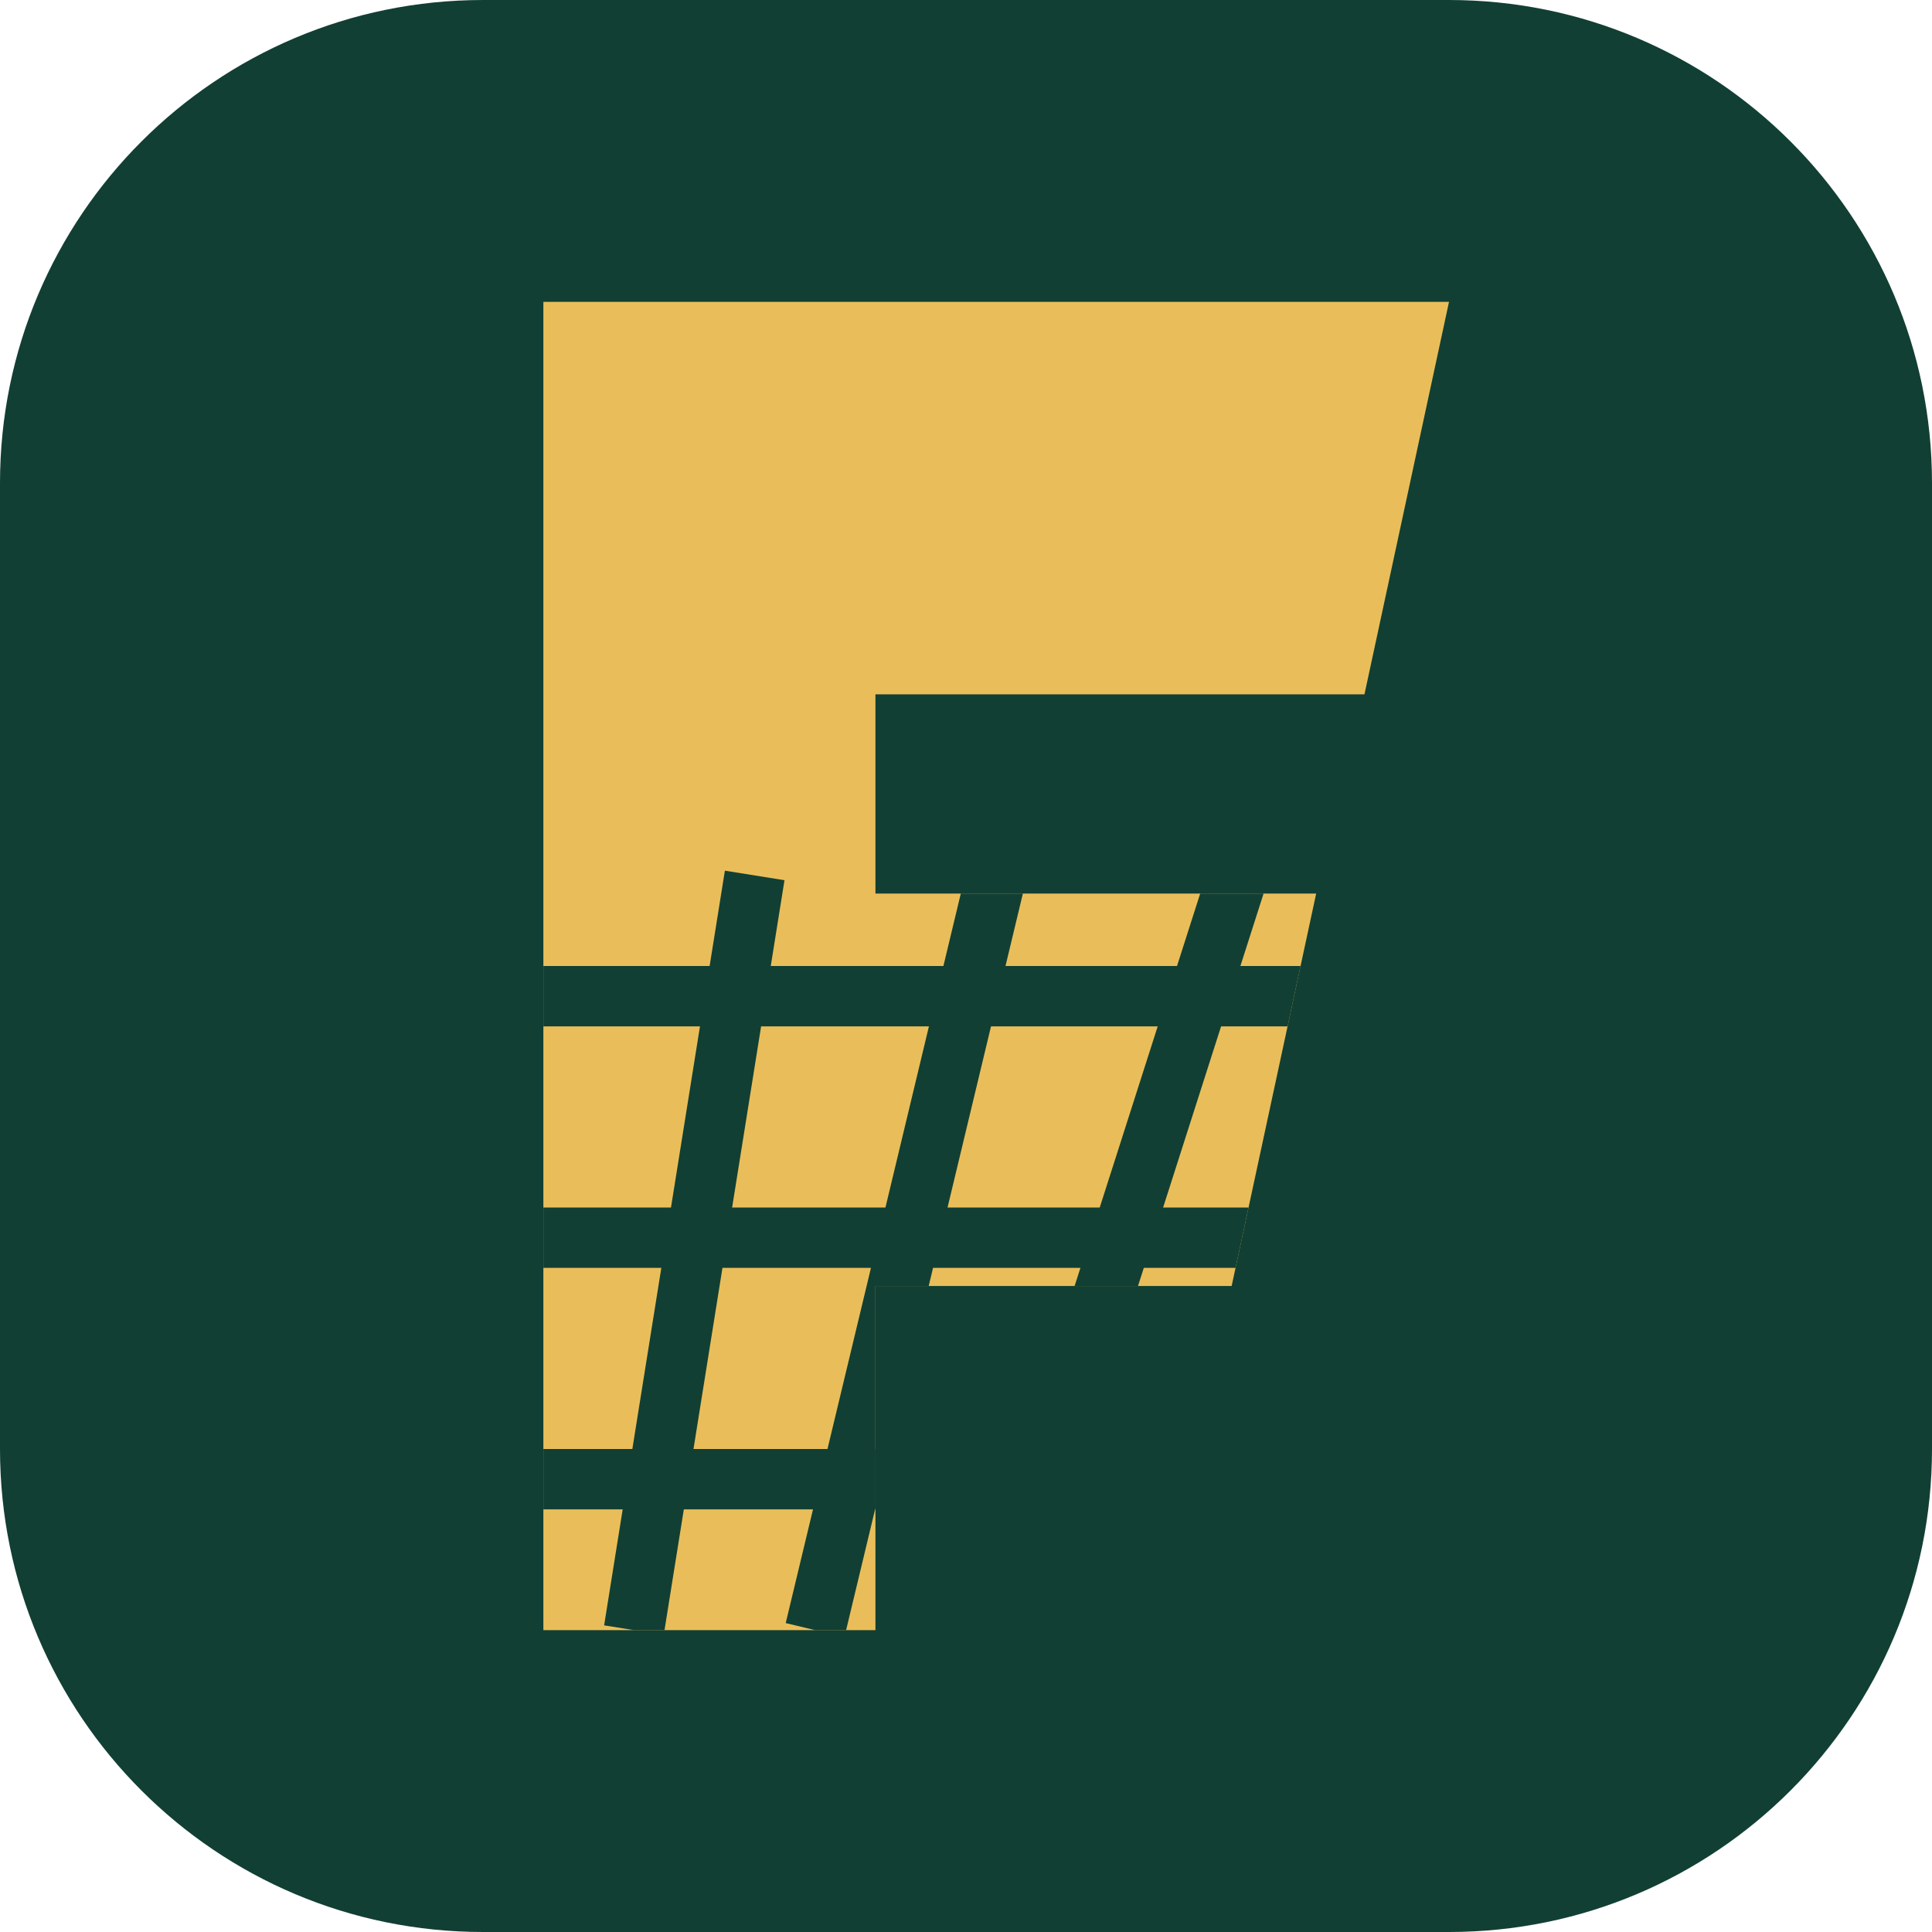
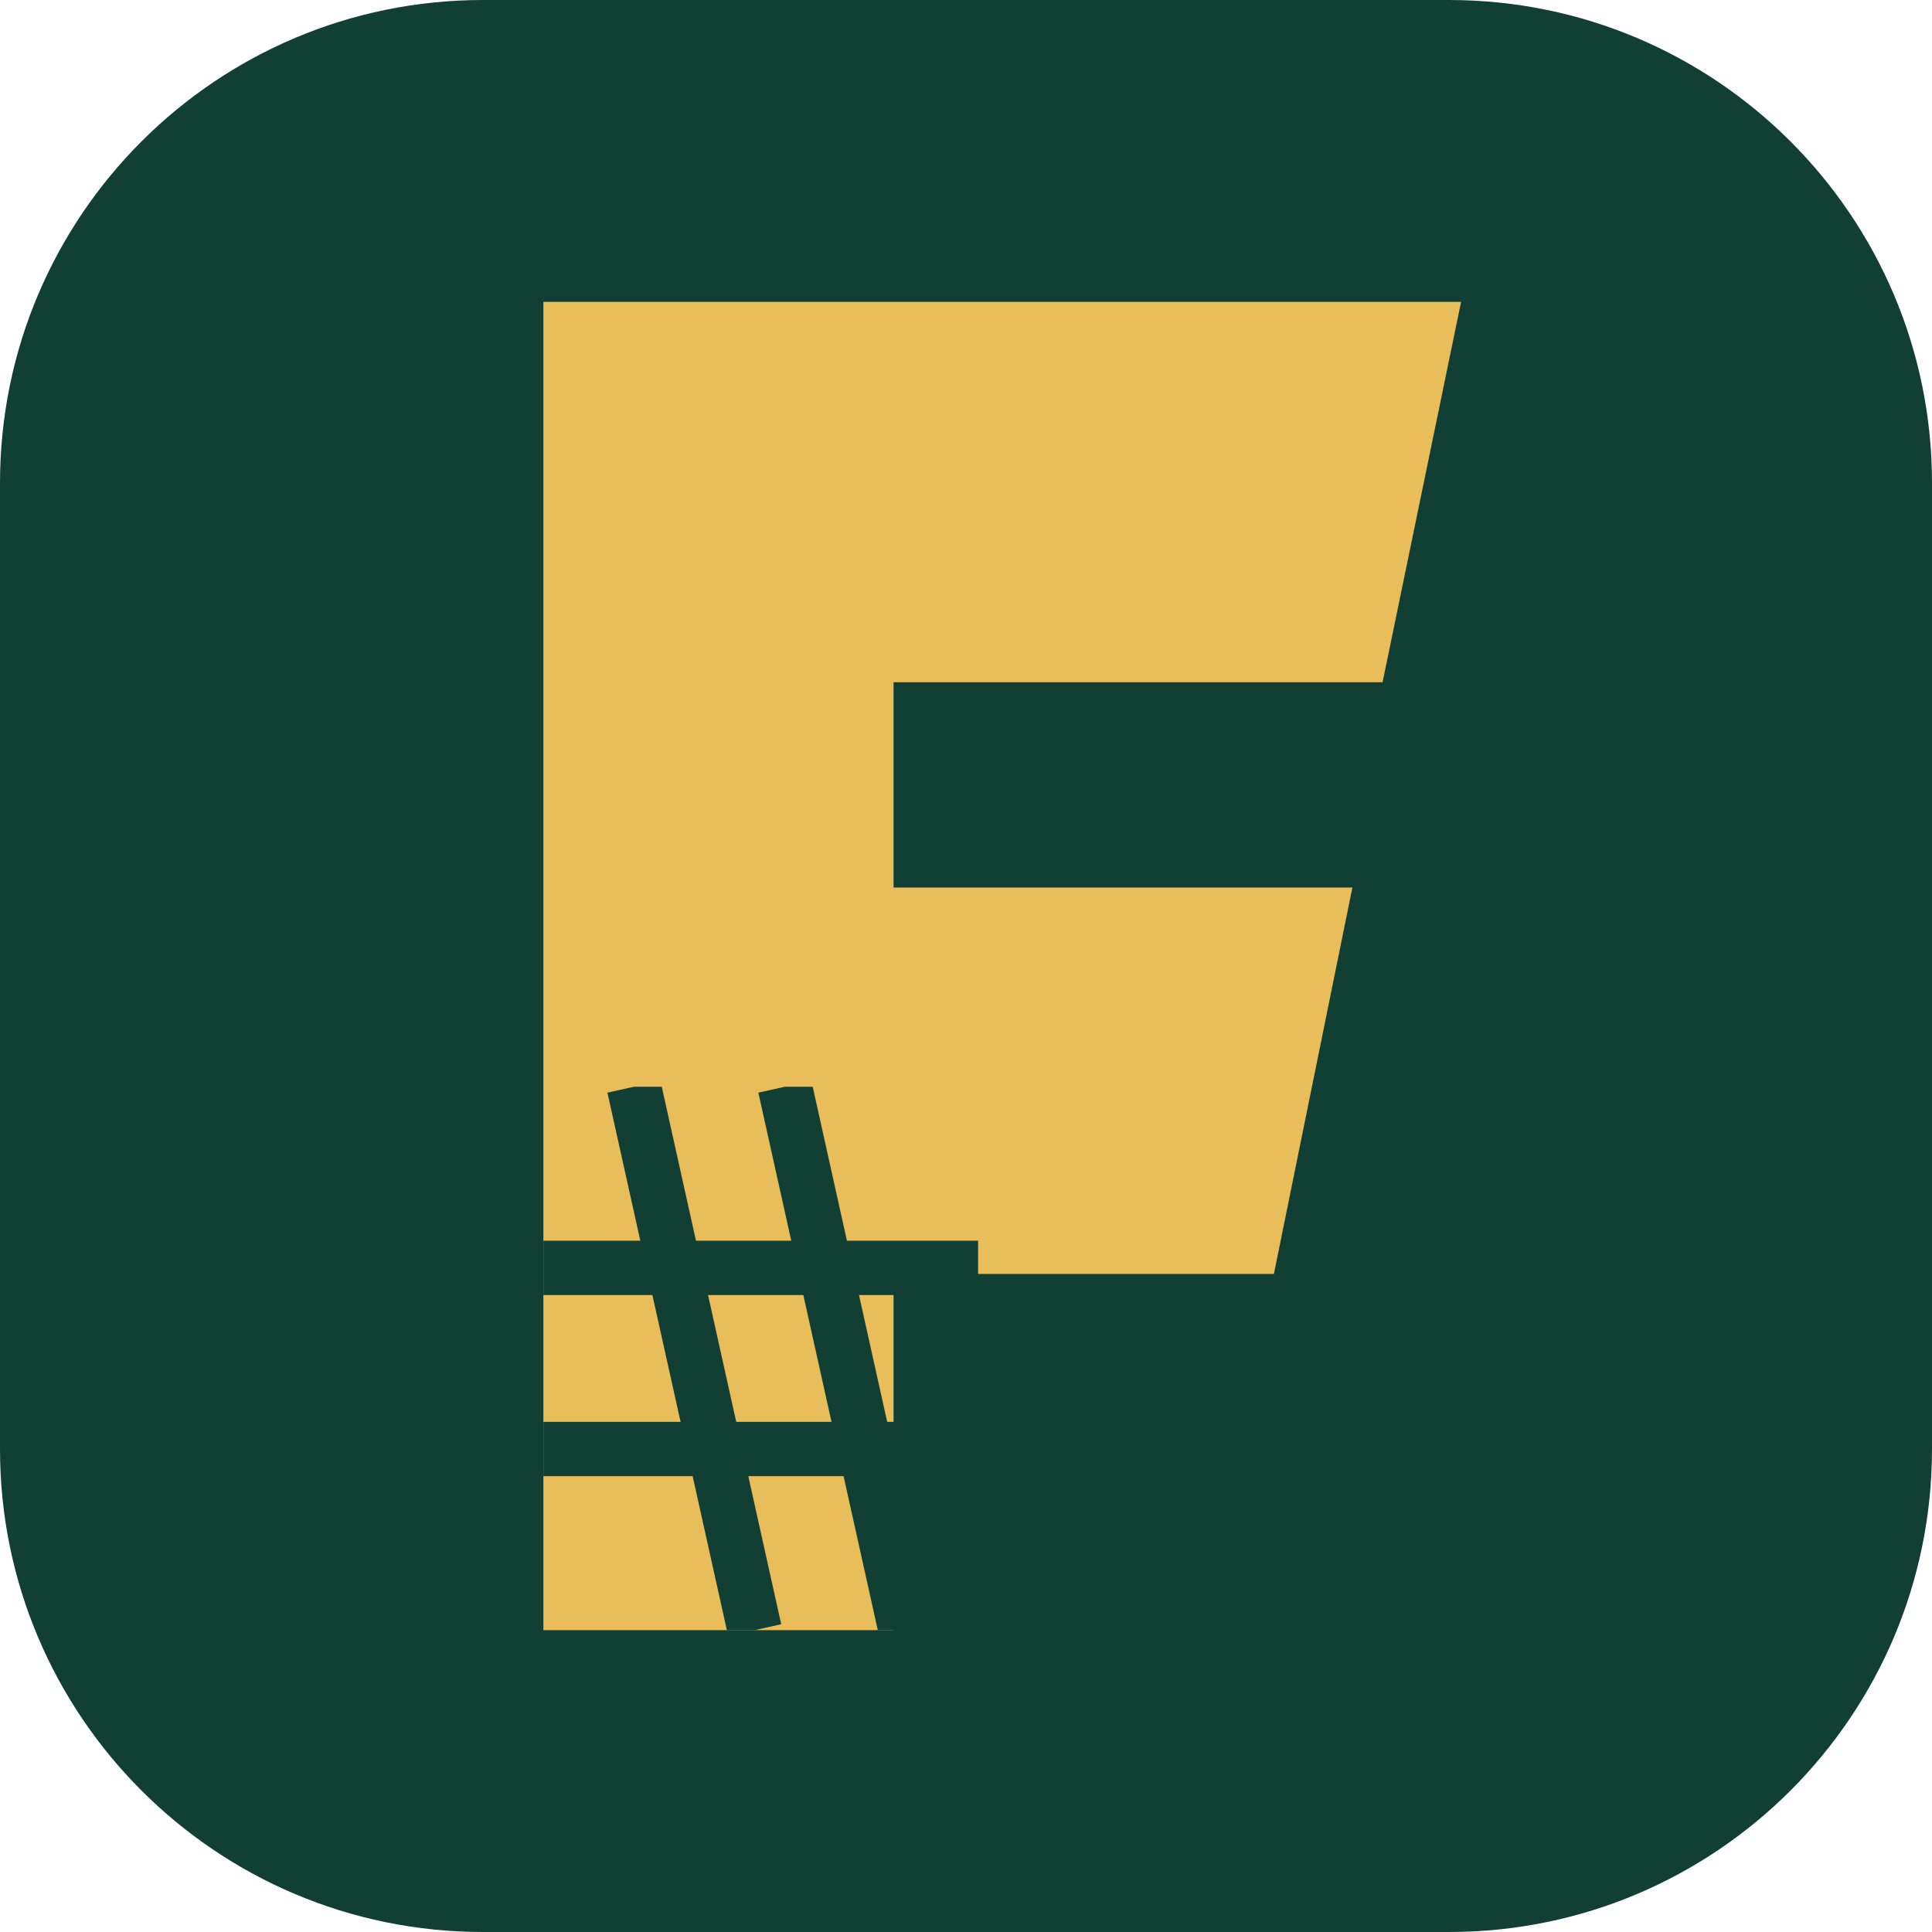
<svg xmlns="http://www.w3.org/2000/svg" viewBox="0 0 32 32">
  <defs>
-     <clipPath id="f">
-       <path d="M9 5h15l-1.4 6.5H14.5v3.3h7.3l-1.4 6.5H14.5V27H9z" />
+     <clipPath id="n">
+       <path d="M9 18H16.2V27H9z" />
    </clipPath>
  </defs>
  <rect width="32" height="32" rx="8" fill="#123F33" />
-   <path fill="#E9BE5A" d="M9 5h15l-1.4 6.5H14.5v3.3h7.3l-1.4 6.5H14.5V27H9z" />
-   <g clip-path="url(#f)" stroke="#123F33" stroke-width="1" fill="none">
-     <path d="M9 16.5H22M9 20.5H22M9 24.5H22" />
-     <path d="M12.5 14.5 10.5 27M16.5 14.5 13.5 27M20.5 14.5 16.5 27" />
+   <path fill="#E9BE5A" d="M9 5h15.2l-1.3 6.3H14.8v3.4h7.6l-1.3 6.4H14.8V27H9z" />
+   <g clip-path="url(#n)" stroke="#123F33" stroke-width="0.9" fill="none">
+     <path d="M9 21h7.2M9 24h7.2" />
+     <path d="M10.5 18l2 9M13 18l2 9" />
  </g>
</svg>
